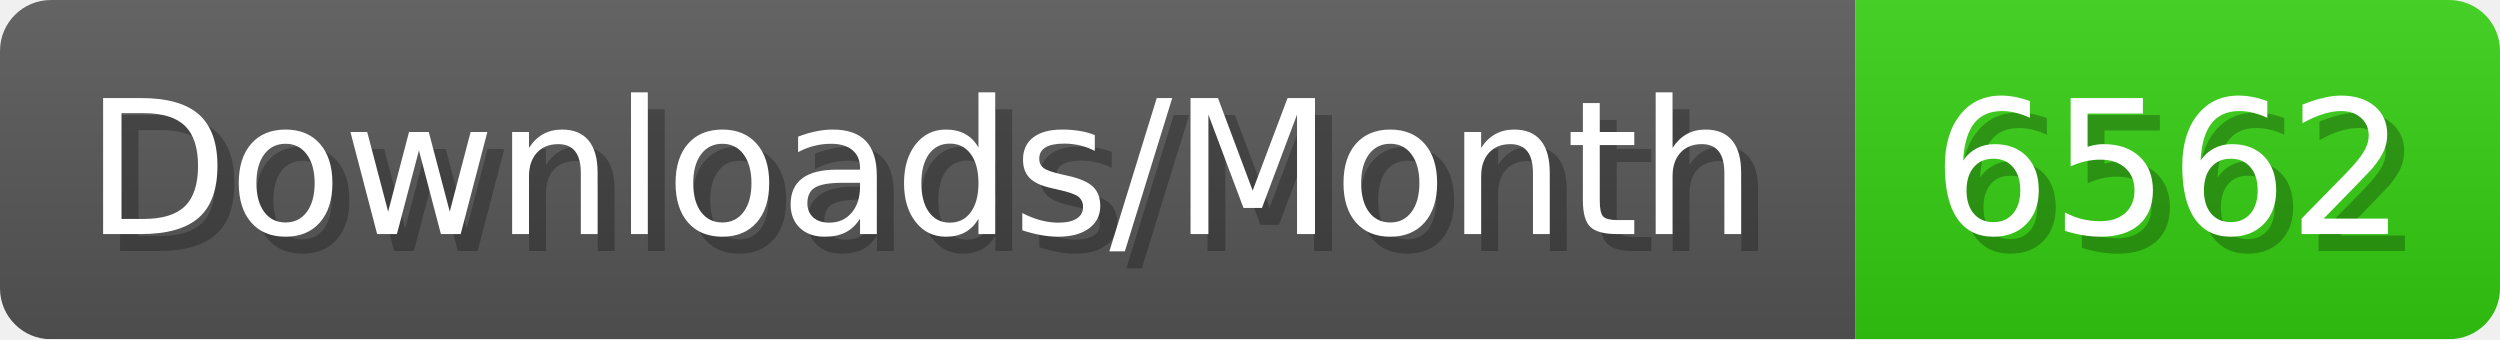
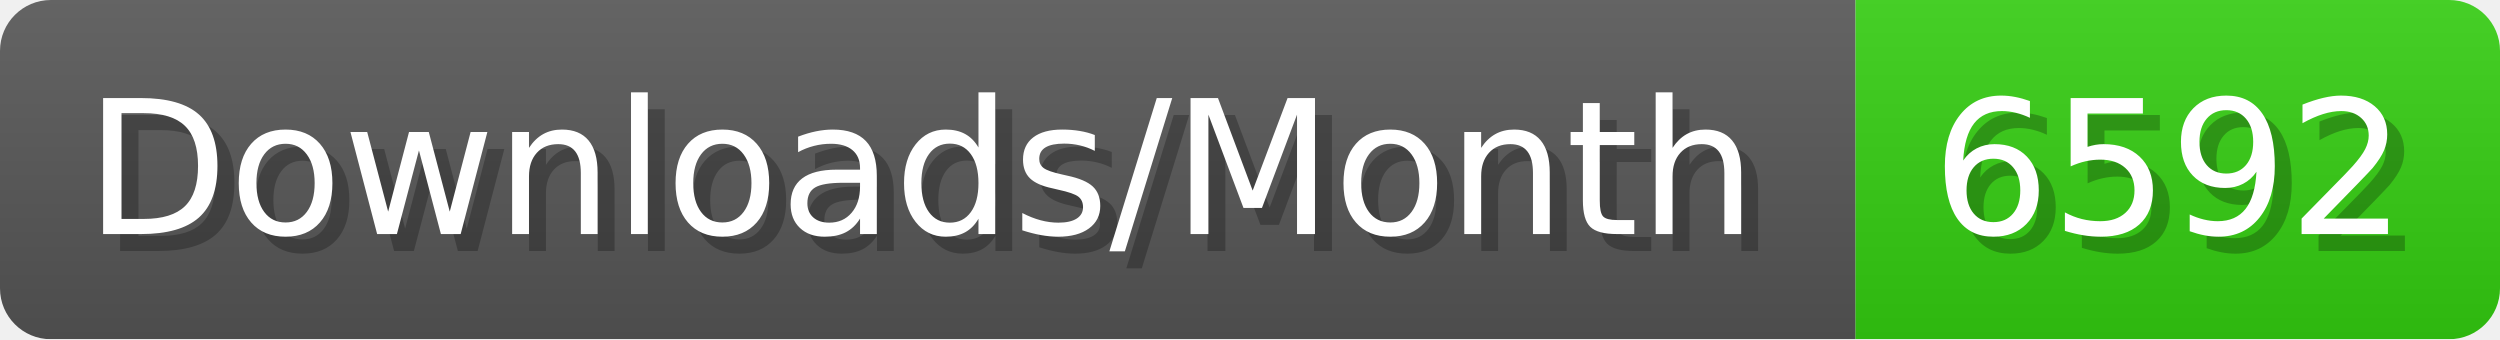
- <svg xmlns="http://www.w3.org/2000/svg" width="147.4" height="20" viewBox="0 0 1474 200" role="img" aria-label="Downloads/Month: 6562">
+ <svg xmlns="http://www.w3.org/2000/svg" width="147.4" height="20" viewBox="0 0 1474 200" role="img" aria-label="Downloads/Month: 6592">
  <linearGradient id="YlXUI" x2="0" y2="100%">
    <stop offset="0" stop-opacity=".1" stop-color="#EEE" />
    <stop offset="1" stop-opacity=".1" />
  </linearGradient>
  <mask id="JHhop">
    <rect width="1474" height="200" rx="30" fill="#FFF" />
  </mask>
  <g mask="url(#JHhop)">
    <rect width="1094" height="200" fill="#555" />
    <rect width="380" height="200" fill="#3C1" x="1094" />
    <rect width="1474" height="200" fill="url(#YlXUI)" />
  </g>
  <g aria-hidden="true" fill="#fff" text-anchor="start" font-family="Verdana,DejaVu Sans,sans-serif" font-size="110">
    <text x="60" y="148" textLength="994" fill="#000" opacity="0.25">Downloads/Month</text>
    <text x="50" y="138" textLength="994">Downloads/Month</text>
-     <text x="1149" y="148" textLength="280" fill="#000" opacity="0.25">6562</text>
-     <text x="1139" y="138" textLength="280">6562</text>
+     <text x="1149" y="148" textLength="280" fill="#000" opacity="0.25">6592</text>
+     <text x="1139" y="138" textLength="280">6592</text>
  </g>
</svg>
